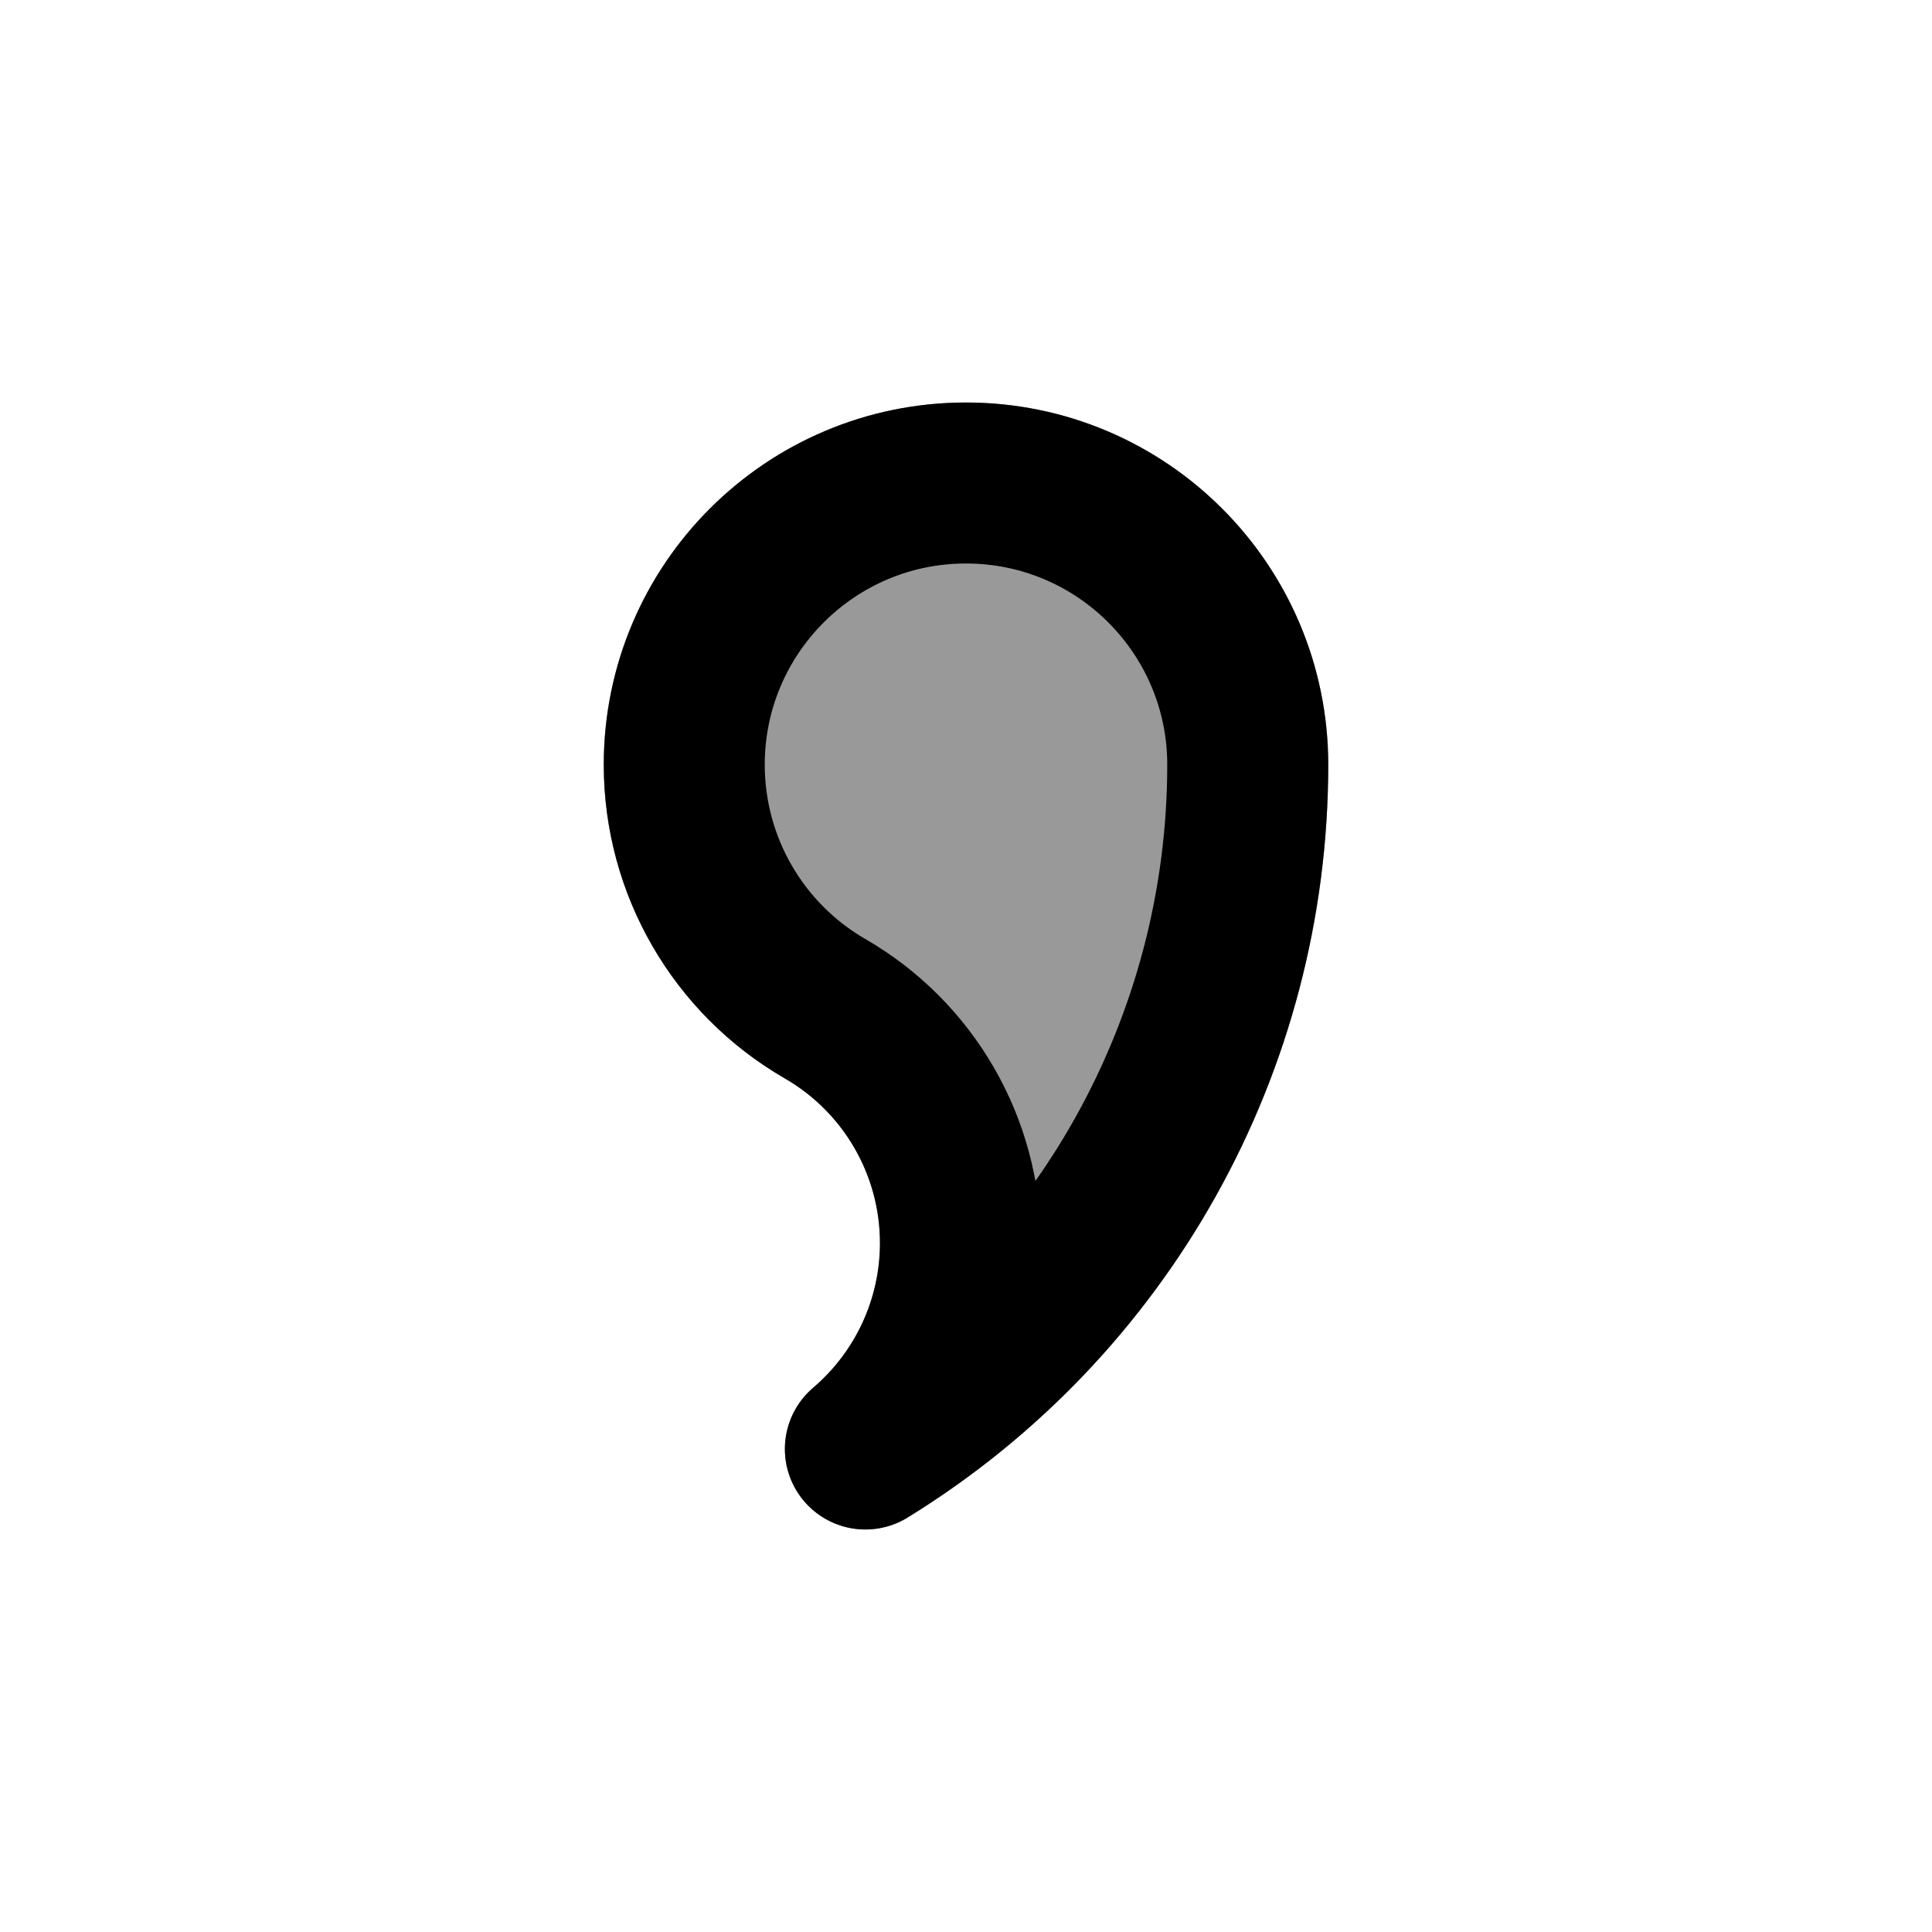
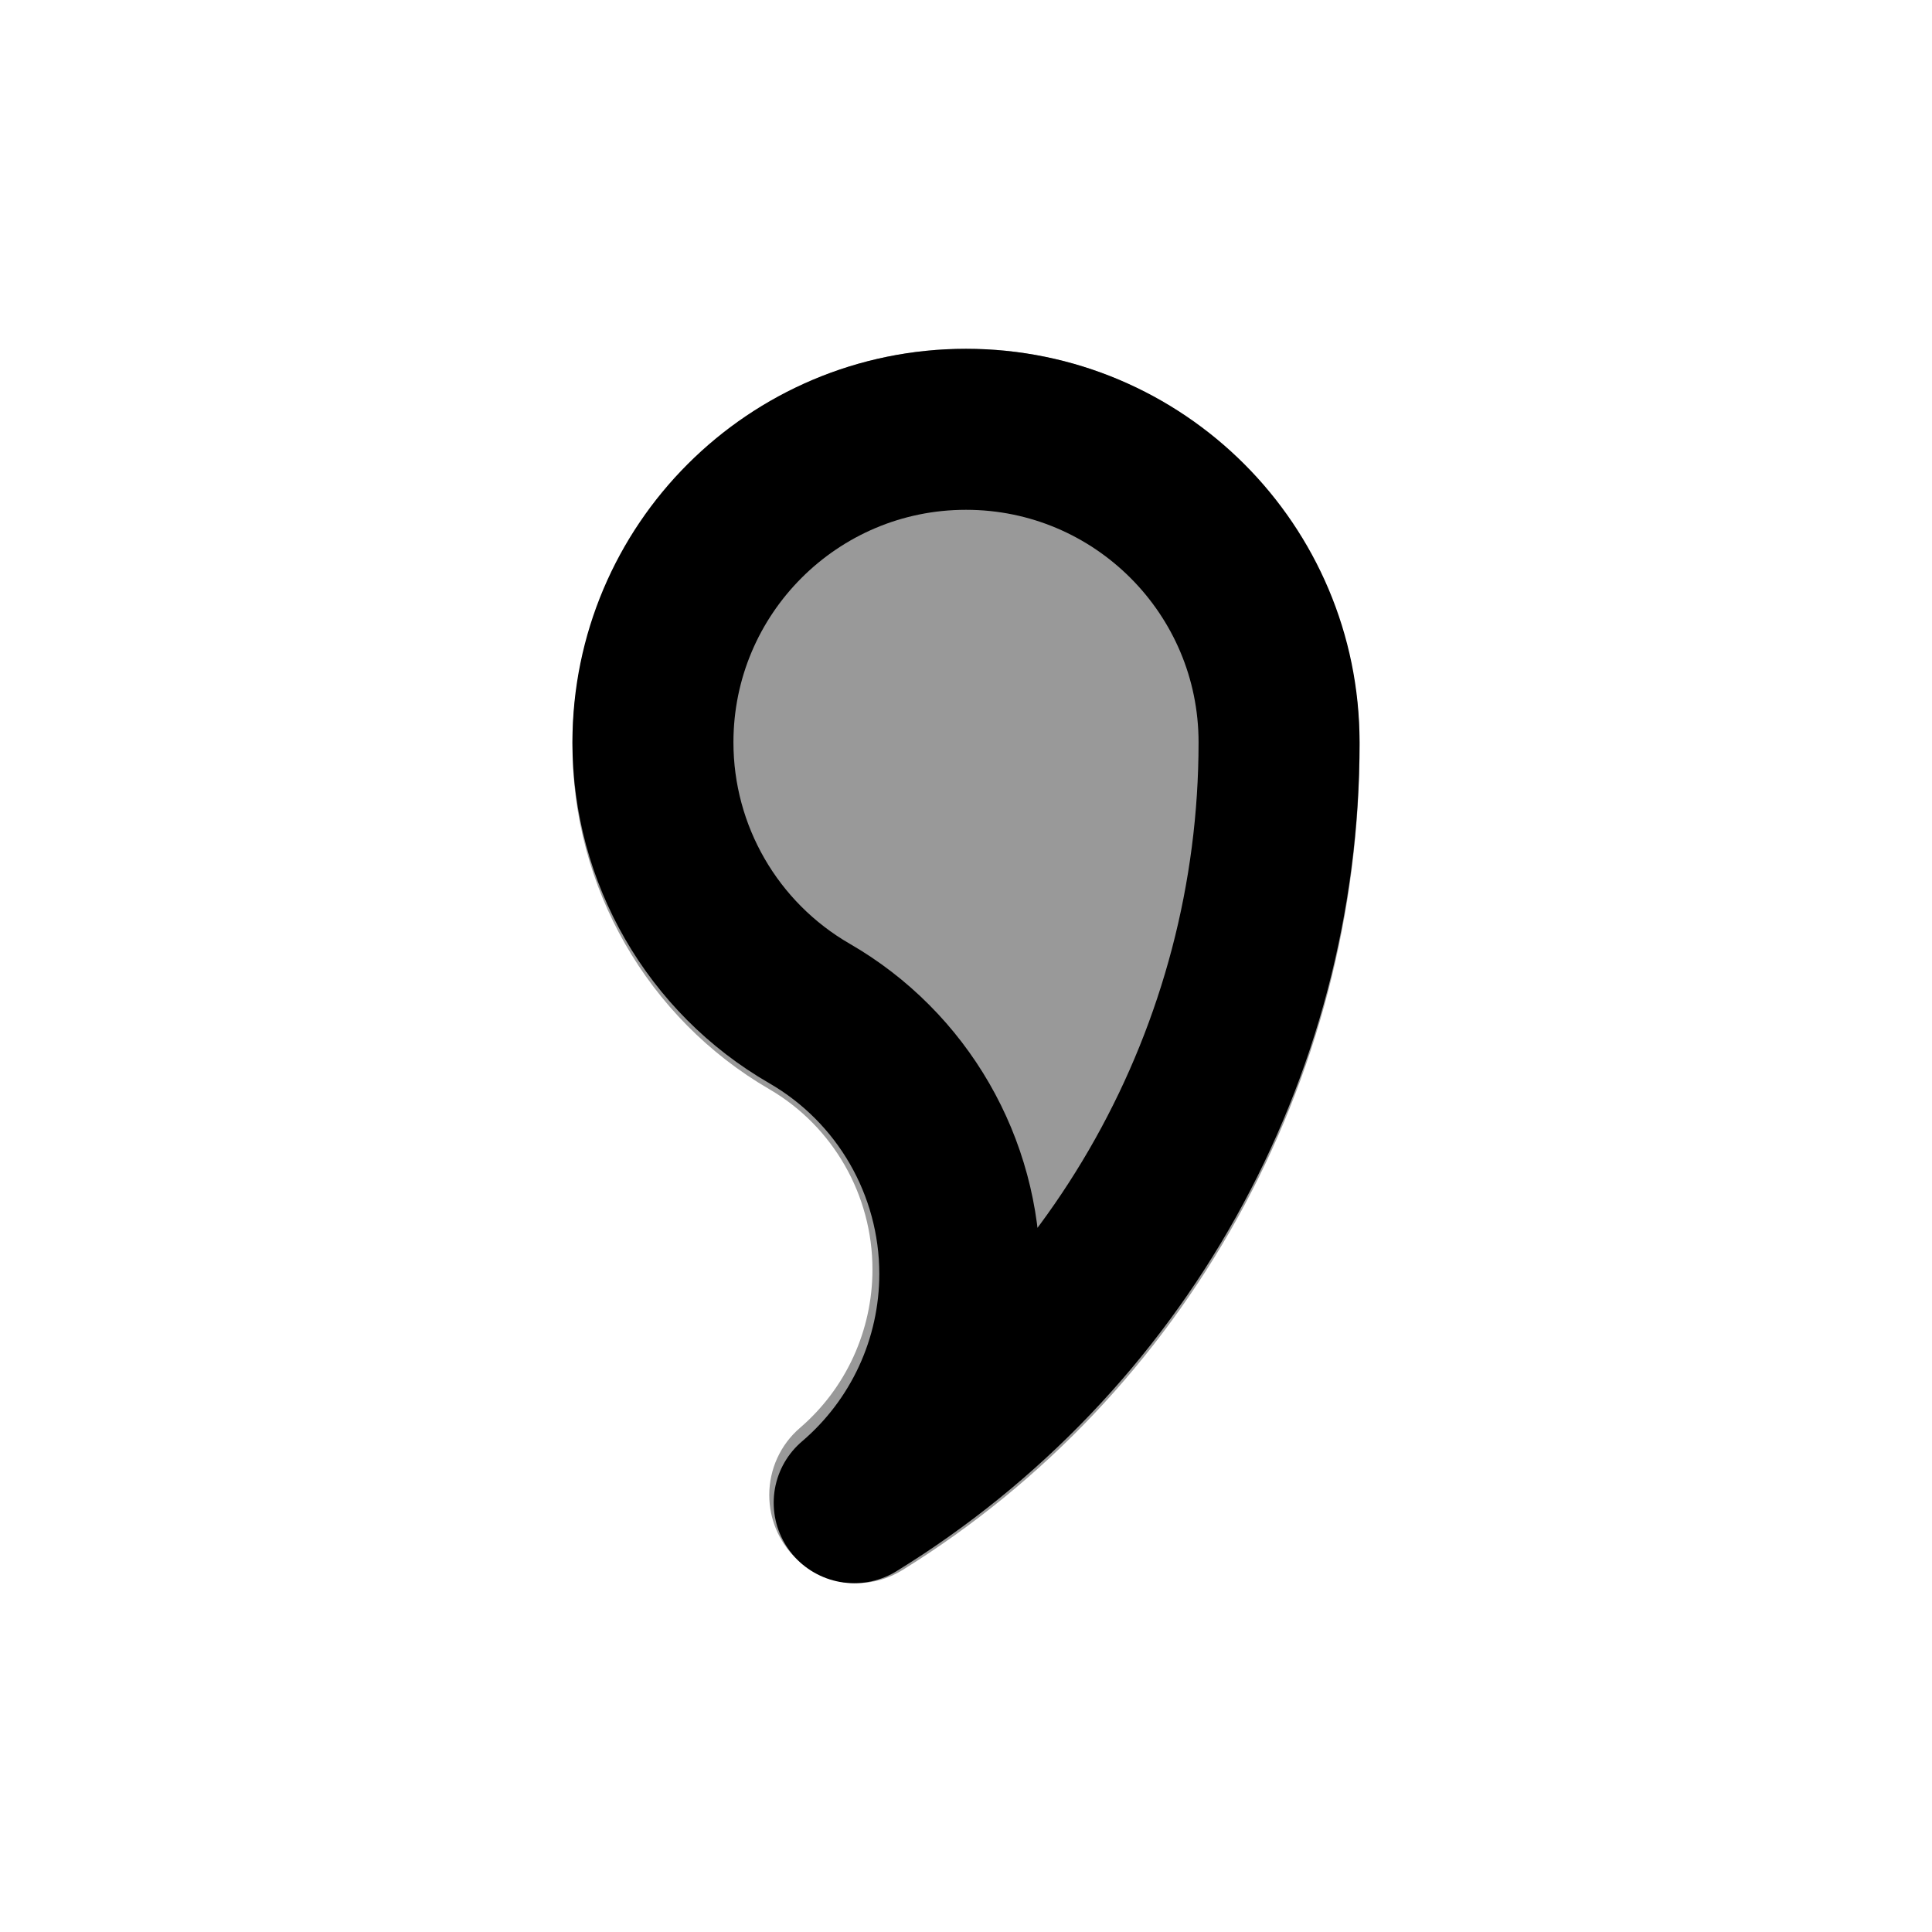
<svg xmlns="http://www.w3.org/2000/svg" width="24" height="24" viewBox="0 0 24 24" fill="none">
-   <path d="M16.5 9.5C16.5 13.313 14.522 16.853 11.274 18.852C11.117 18.949 10.935 19 10.75 19C10.198 19 9.75 18.552 9.75 18C9.75 17.707 9.878 17.429 10.101 17.239C10.627 16.79 10.931 16.134 10.931 15.442C10.931 14.598 10.481 13.819 9.75 13.397C8.358 12.593 7.5 11.108 7.5 9.5C7.5 7.015 9.515 5 12 5C14.485 5 16.5 7.015 16.5 9.5Z" fill="black" fill-opacity="0.4" />
-   <path d="M15.5 9.5C15.5 12.966 13.702 16.184 10.75 18C11.499 17.361 11.931 16.427 11.931 15.442C11.931 14.241 11.29 13.132 10.25 12.531C9.167 11.906 8.5 10.75 8.5 9.5C8.5 7.567 10.067 6 12 6C13.933 6 15.5 7.567 15.5 9.5Z" fill="none" stroke="black" stroke-width="2" stroke-linecap="round" stroke-linejoin="round" />
+   <path d="M16.889 9.262C16.889 13.438 14.74 17.316 11.211 19.504C11.04 19.61 10.843 19.667 10.642 19.667C10.042 19.667 9.556 19.176 9.556 18.571C9.556 18.251 9.695 17.946 9.937 17.738C10.509 17.247 10.838 16.527 10.838 15.77C10.838 14.846 10.349 13.992 9.556 13.53C8.043 12.65 7.111 11.023 7.111 9.262C7.111 6.54 9.3 4.333 12 4.333C14.7 4.333 16.889 6.54 16.889 9.262Z" fill="black" fill-opacity="0.4" />
+   <path d="M15.889 9.222C15.889 13.073 13.891 16.648 10.611 18.667C11.444 17.957 11.923 16.918 11.923 15.825C11.923 14.49 11.211 13.257 10.056 12.59C8.852 11.895 8.111 10.612 8.111 9.222C8.111 7.074 9.852 5.333 12 5.333C14.148 5.333 15.889 7.074 15.889 9.222Z" fill="none" stroke="black" stroke-width="2" stroke-linecap="round" stroke-linejoin="round" />
</svg>
